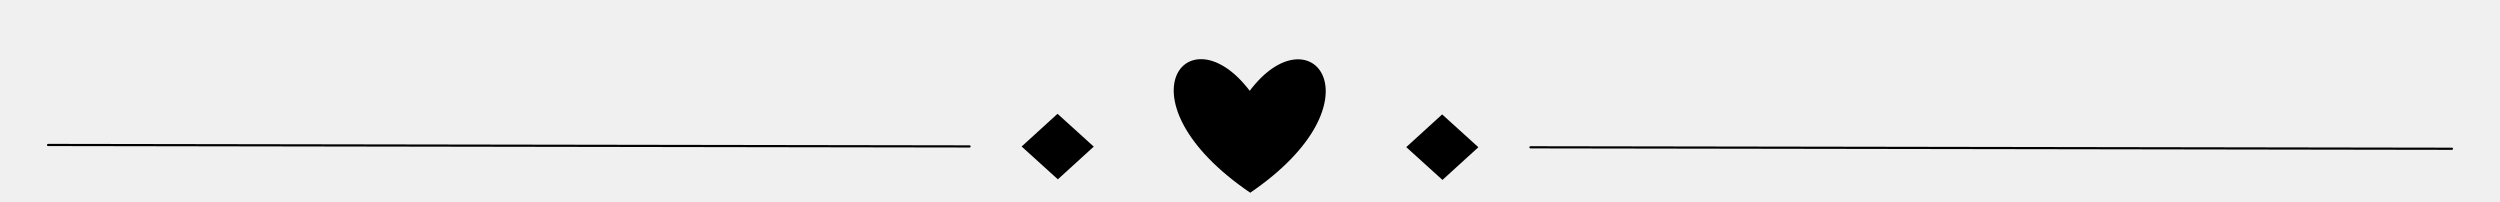
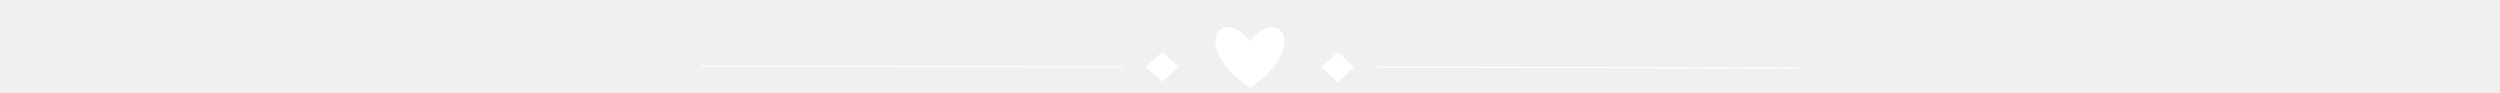
- <svg xmlns="http://www.w3.org/2000/svg" viewBox="0 0 398.031 32.145" width="398.031" height="32.145">
-   <path d="M7.654 23.08 L154.365 23.312" fill="none" stroke="#000000" stroke-width="0.35" stroke-linecap="round" stroke-linejoin="round" />
-   <path d="M243.667 23.453 L390.377 23.684" fill="none" stroke="#000000" stroke-width="0.35" stroke-linecap="round" stroke-linejoin="round" />
-   <path d="M199.052 30.684 C177.547 16.047 189.084 1.461 198.972 14.458 C208.731 1.492 220.412 16.114 199.052 30.684 Z" fill="#000000" fill-rule="evenodd" stroke="none" />
-   <path d="M168.372 18.118 L174.139 23.343 L168.424 28.55 L162.657 23.325 L168.372 18.118 Z" fill="#000000" fill-rule="evenodd" stroke="none" />
-   <path d="M229.608 18.215 L235.374 23.44 L229.659 28.646 L223.893 23.422 L229.608 18.215 Z" fill="#000000" fill-rule="evenodd" stroke="none" />
+ <svg xmlns="http://www.w3.org/2000/svg" width="950" height="35" viewBox="0 0 950 35" fill="none">
+   <path d="M266.645 25.13 L426.384 25.382" fill="none" stroke="white" stroke-width="0.5" stroke-linecap="round" stroke-linejoin="round" />
+   <path d="M523.616 25.536 L683.355 25.788" fill="none" stroke="white" stroke-width="0.5" stroke-linecap="round" stroke-linejoin="round" />
+   <path d="M475.039 33.409 C451.625 17.472 464.186 1.591 474.952 15.742 C485.578 1.625 498.296 17.545 475.039 33.409 Z" fill-rule="evenodd" clip-rule="evenodd" fill="white" stroke="none" />
+   <path d="M441.635 19.727 L447.914 25.416 L441.691 31.085 L435.413 25.396 L441.635 19.727 Z" fill-rule="evenodd" clip-rule="evenodd" fill="white" stroke="none" />
+   <path d="M508.309 19.833 L514.587 25.521 L508.365 31.19 L502.086 25.502 L508.309 19.833 Z" fill-rule="evenodd" clip-rule="evenodd" fill="white" stroke="none" />
</svg>
